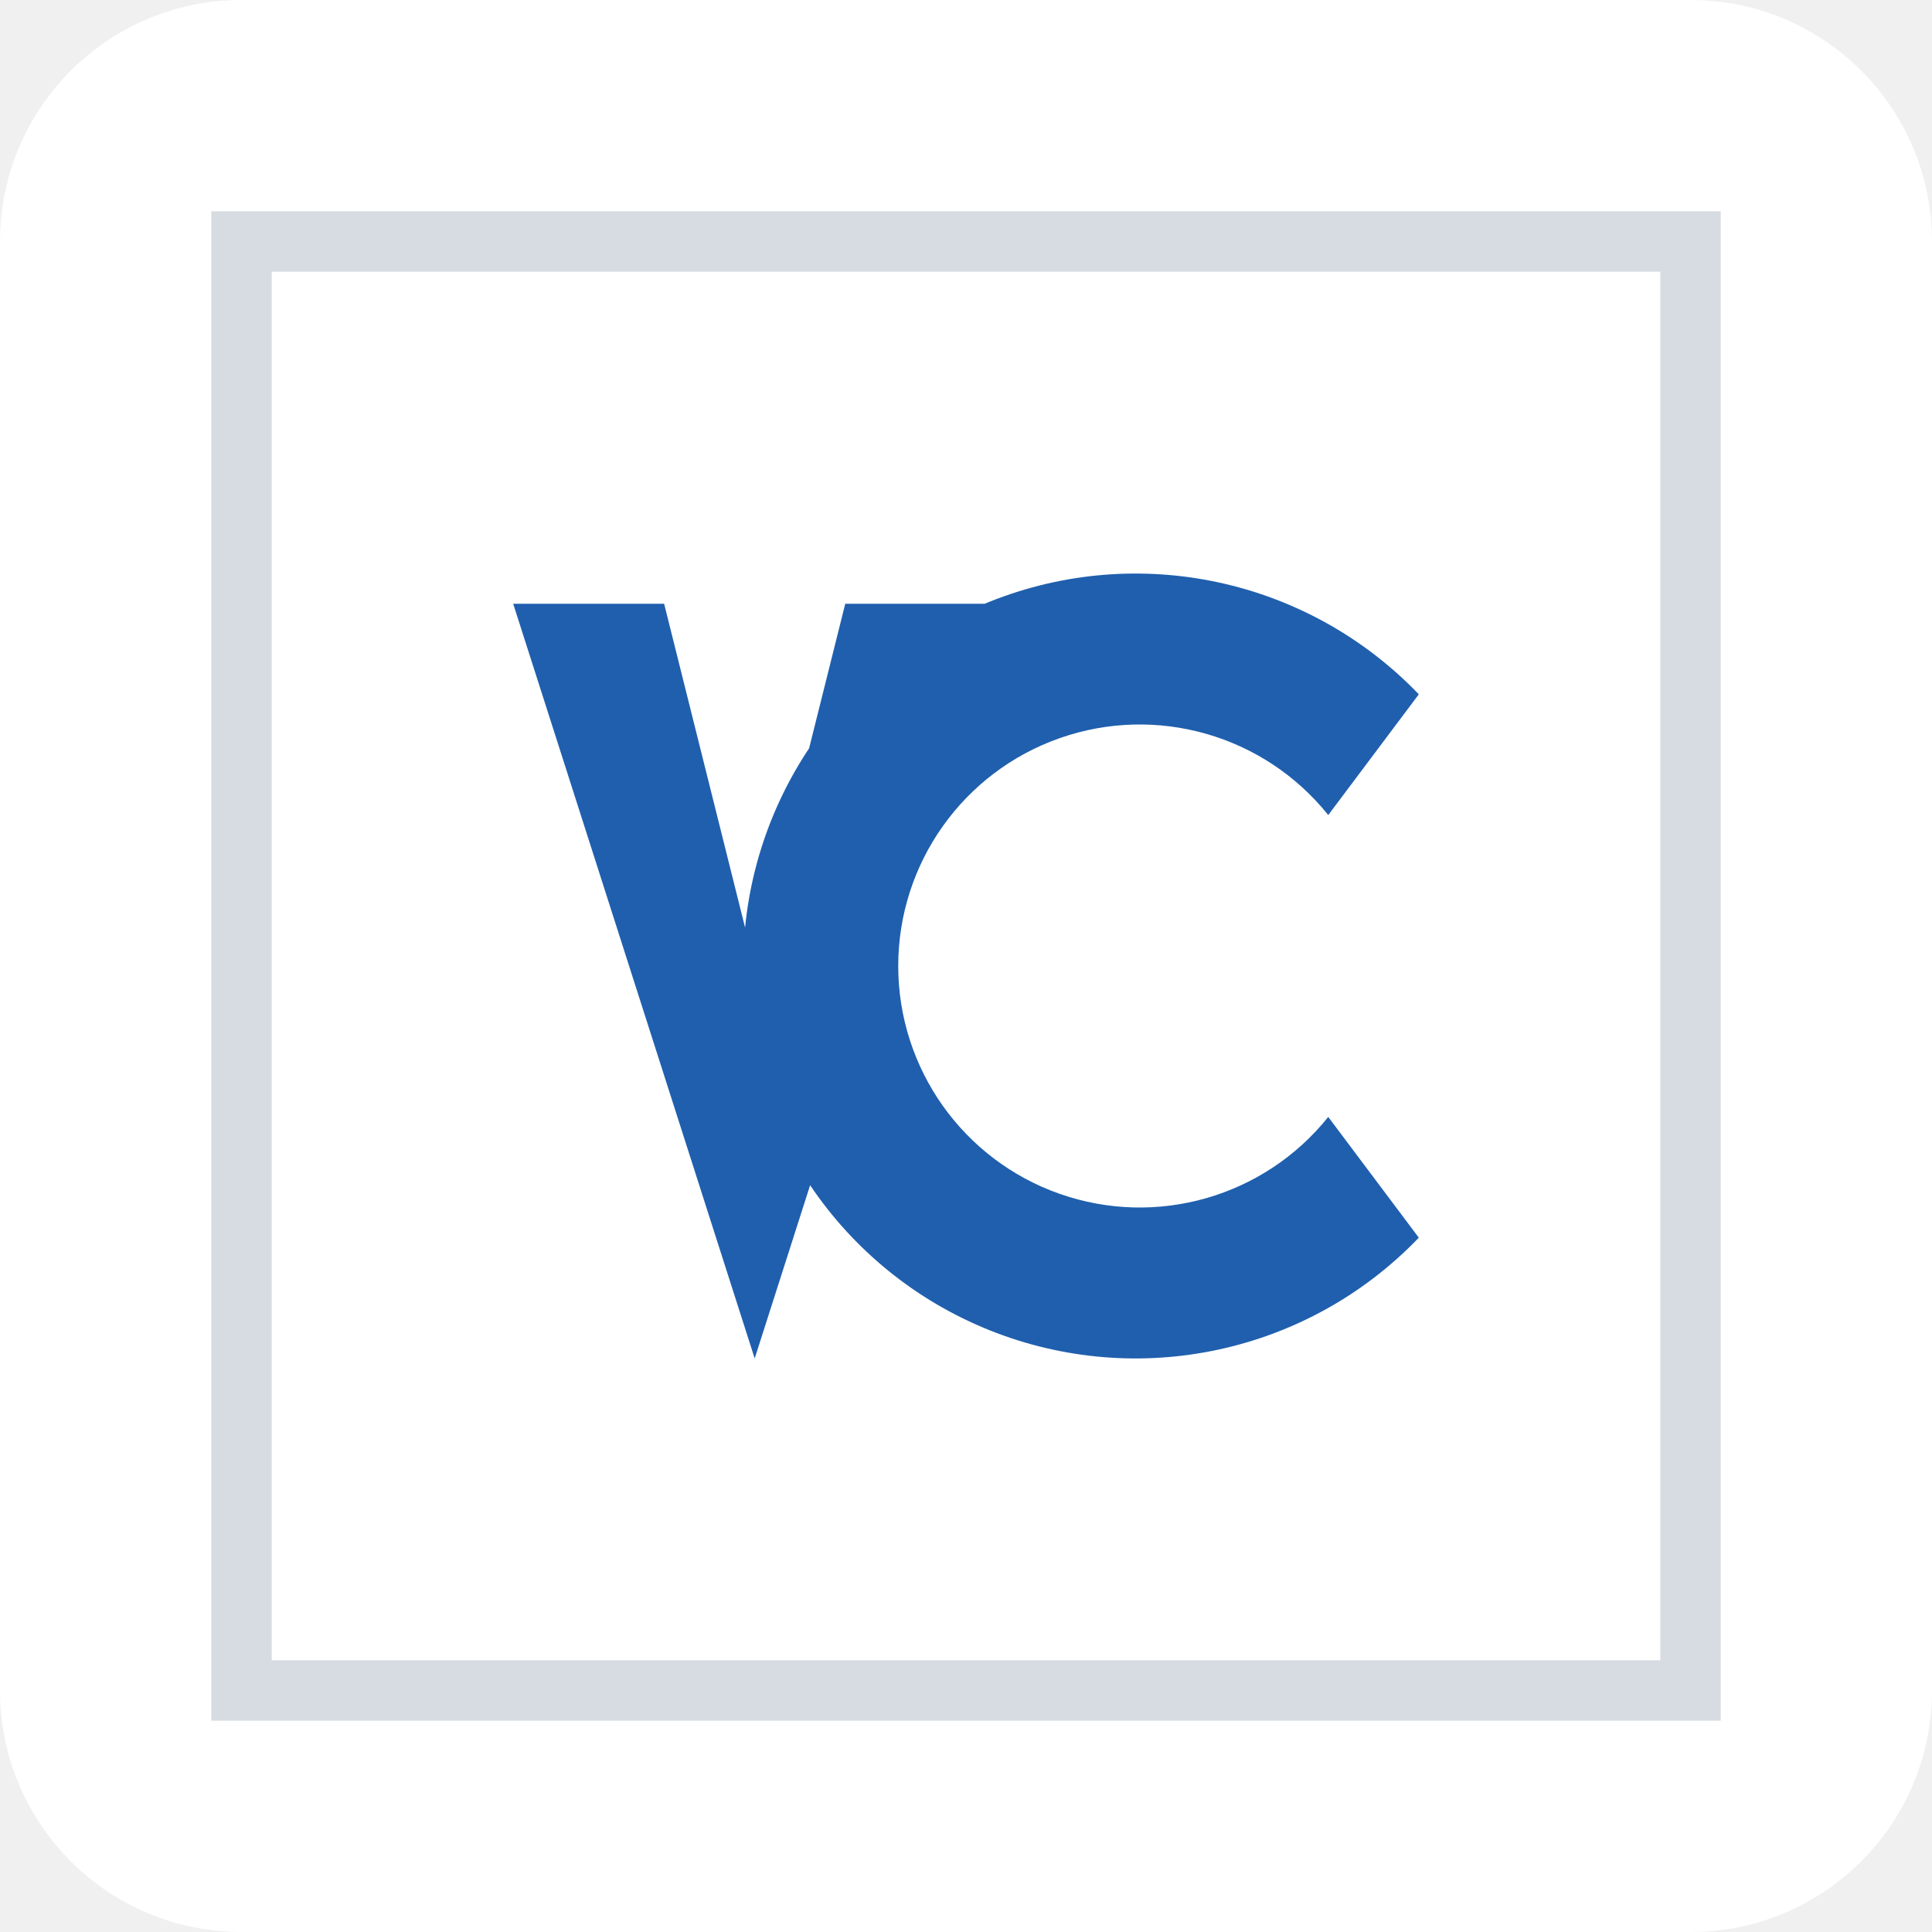
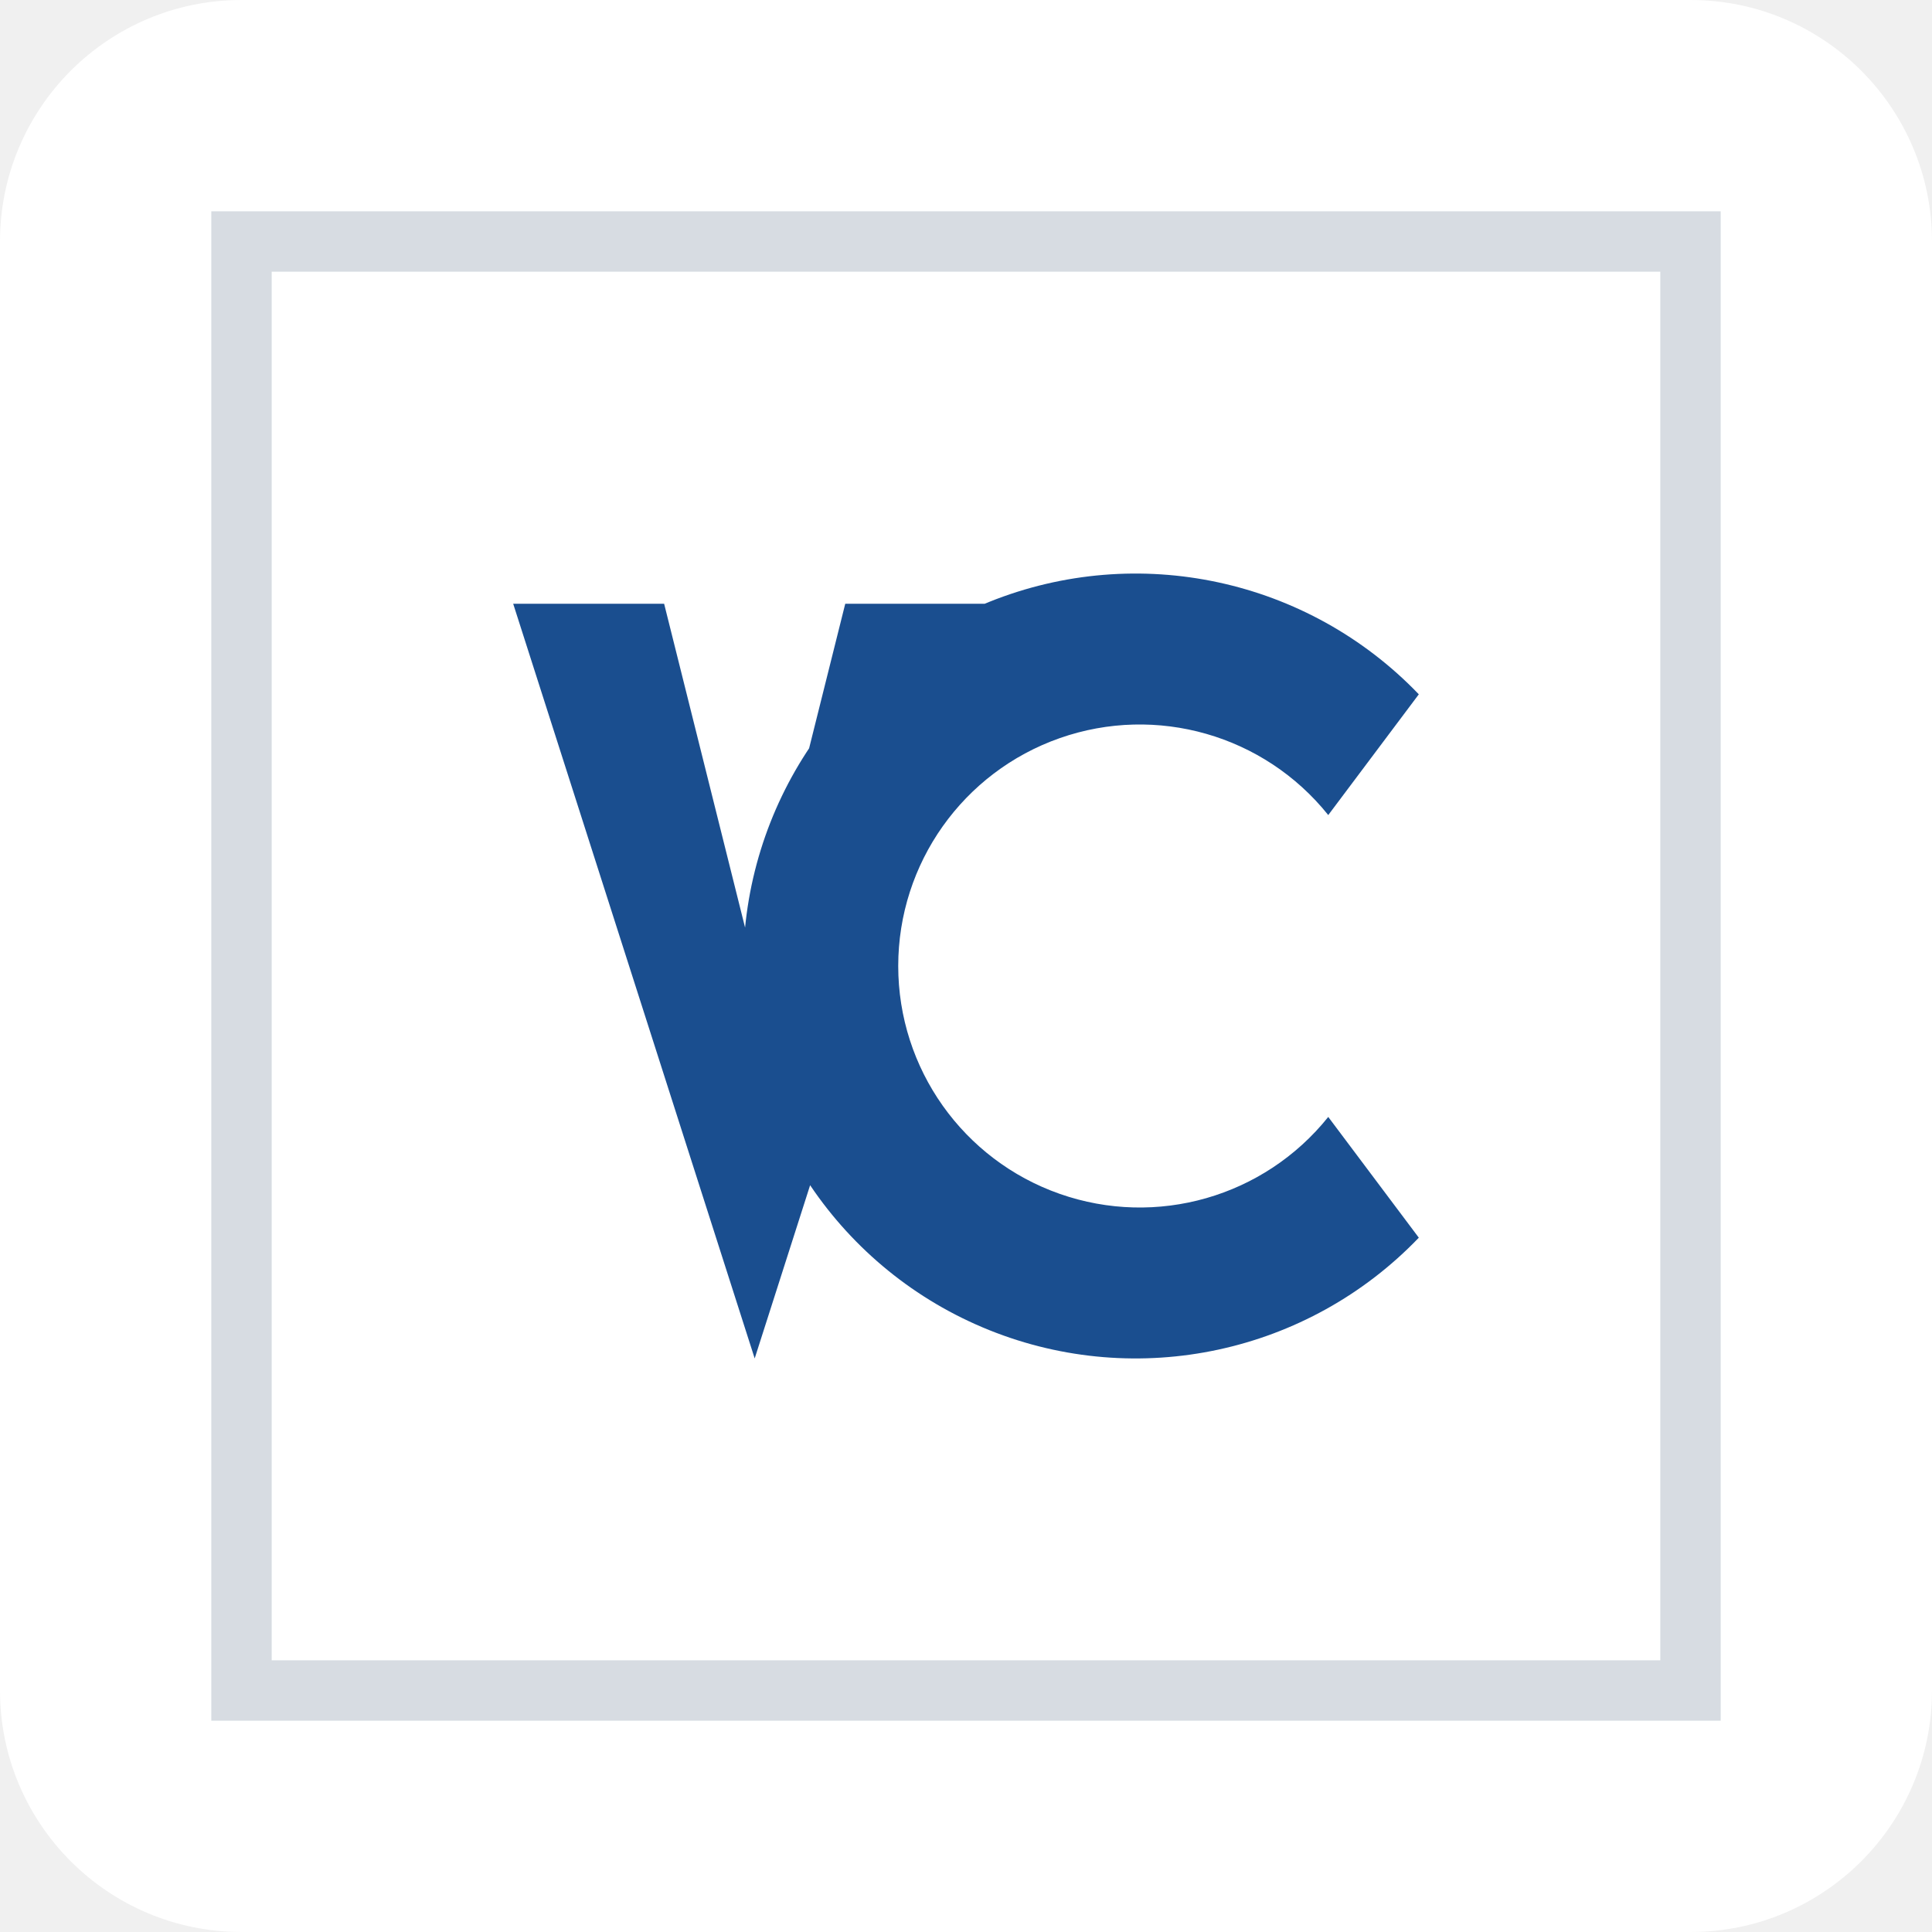
<svg xmlns="http://www.w3.org/2000/svg" viewBox="0 0 64 64" role="img" aria-labelledby="title">
  <rect width="64" height="64" rx="8" fill="#ffffff" />
  <path d="M8 8h48v48H8z" fill="none" stroke="#d7dce2" stroke-width="2" />
-   <path d="M17 20l8 25 8-25h-5l-3 12-3-12zm30 3a13 13 0 1 0 0 18l-3-4a8 8 0 1 1 0-10z" fill="#1f5fae" />
+   <path d="M17 20l8 25 8-25h-5l-3 12-3-12zm30 3a13 13 0 1 0 0 18l-3-4a8 8 0 1 1 0-10z" fill="#1a4e8f" />
</svg>
